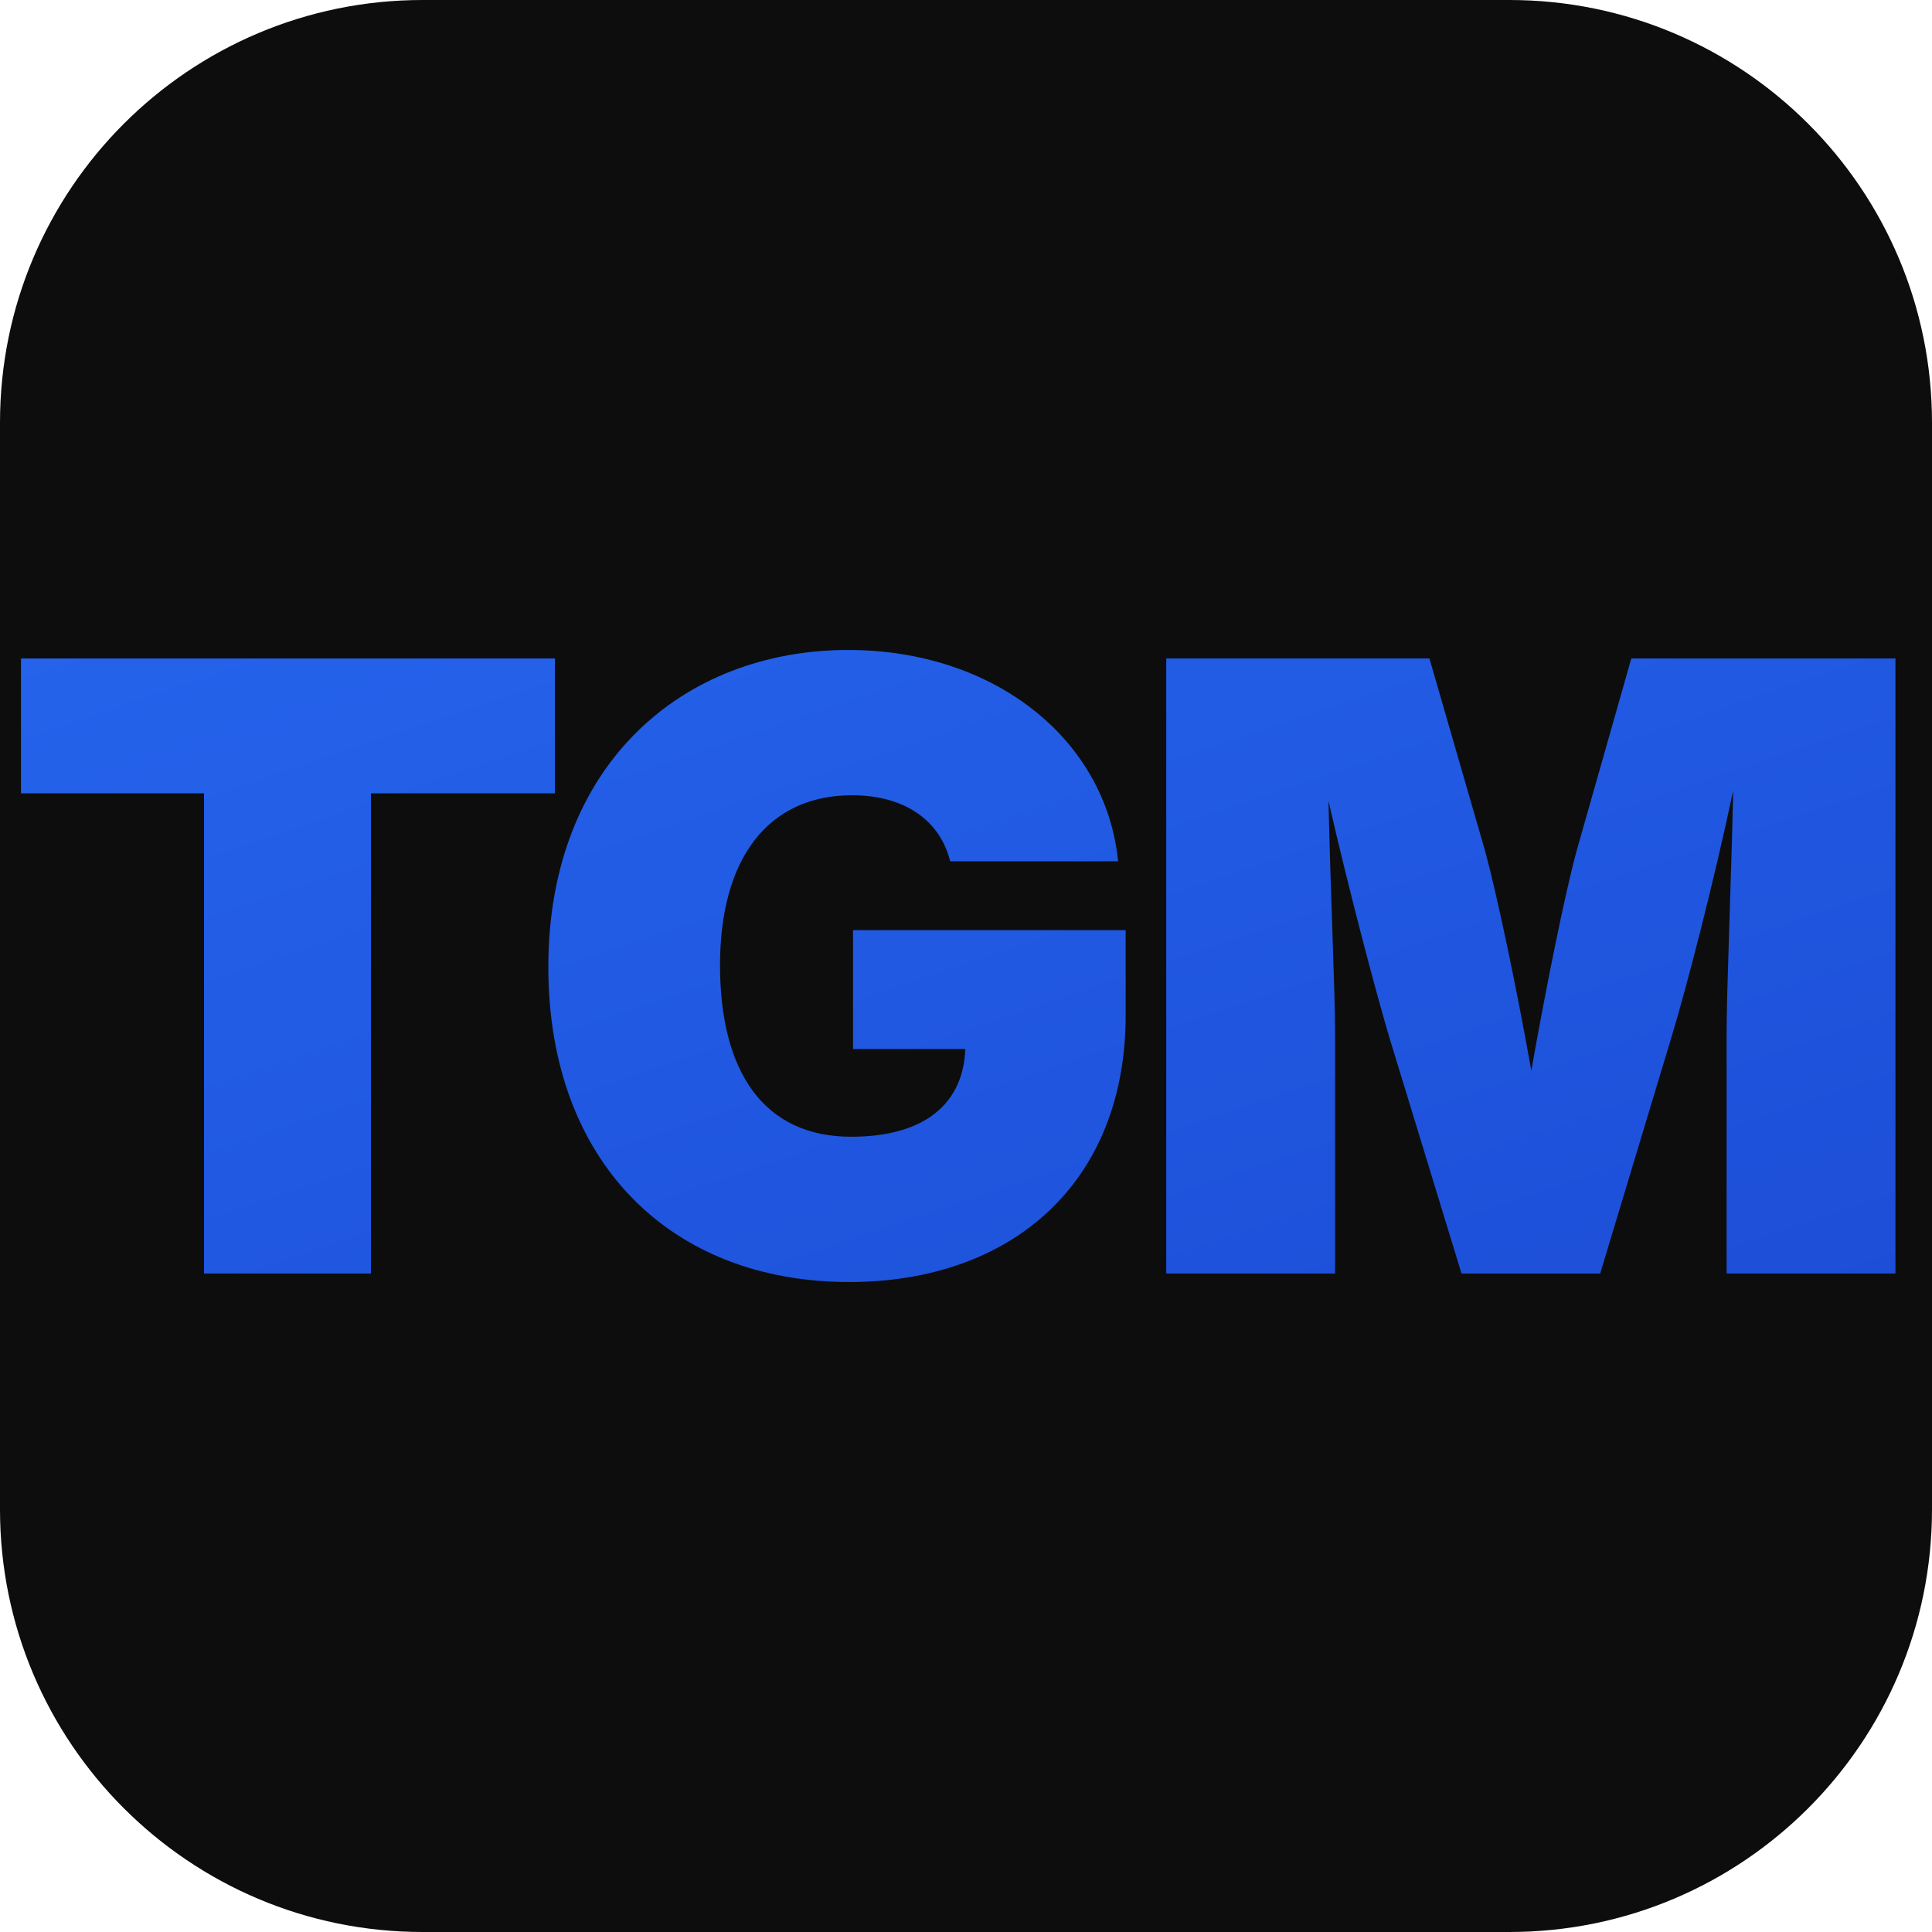
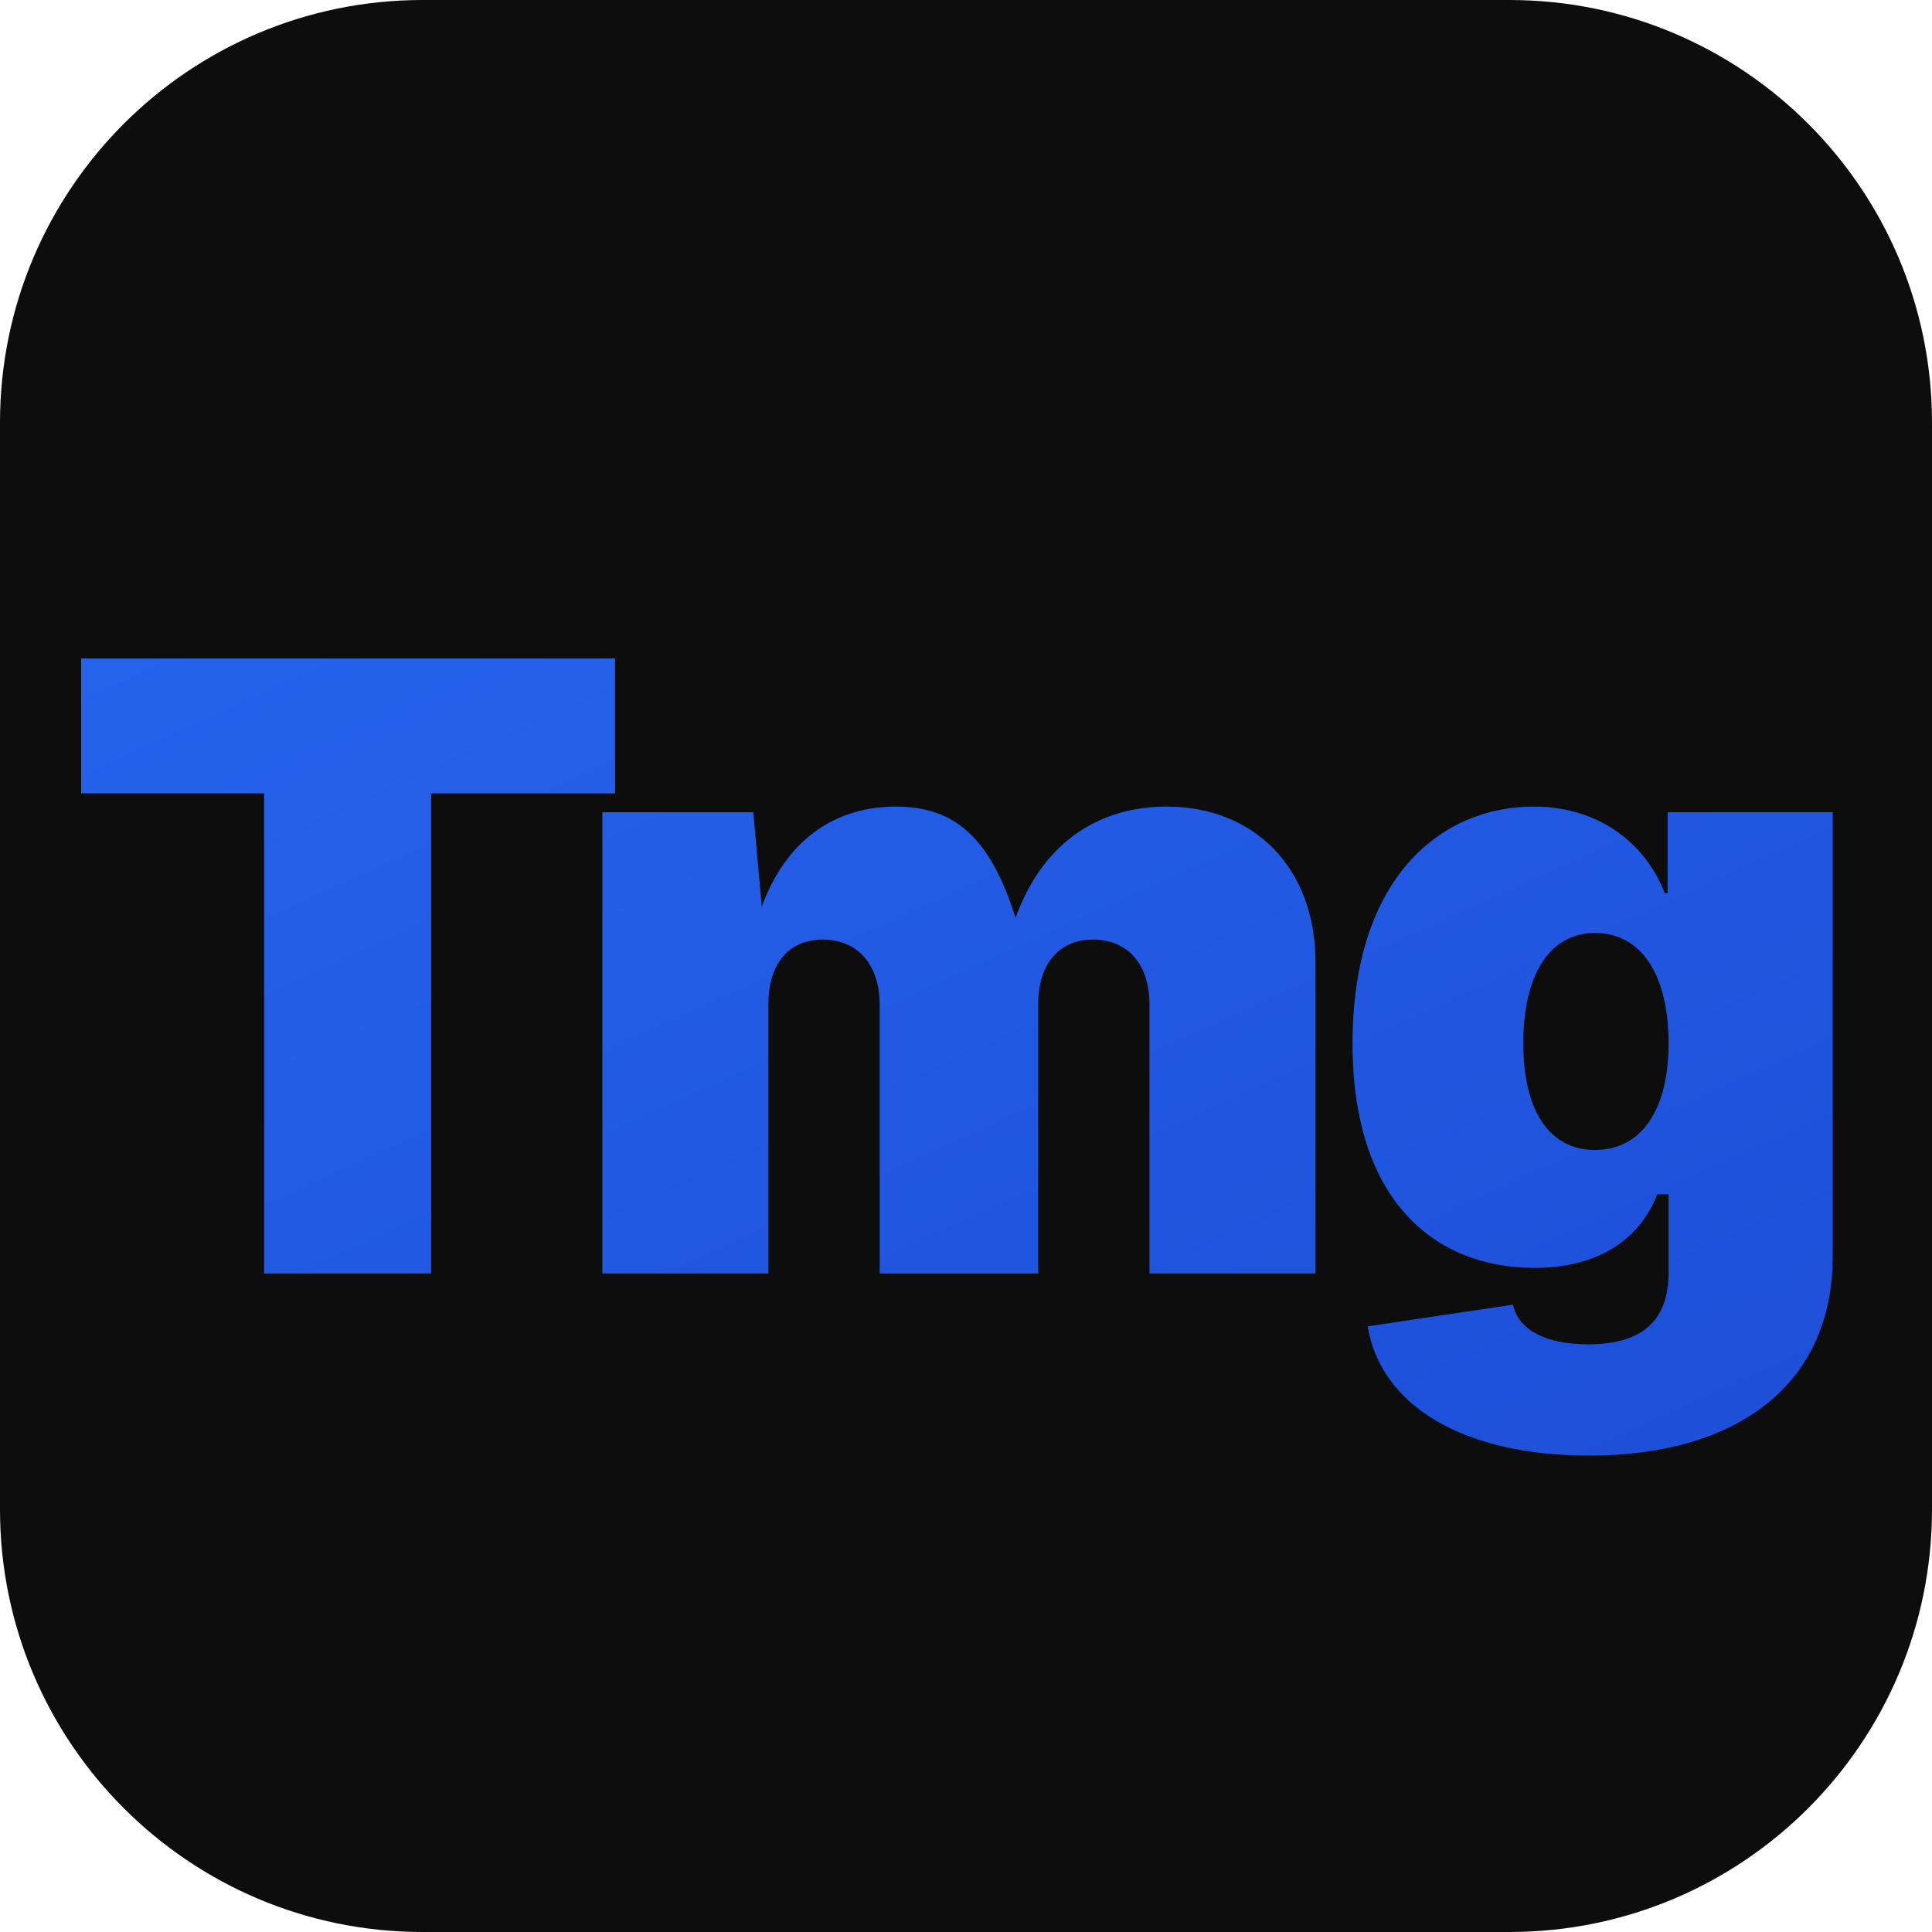
<svg xmlns="http://www.w3.org/2000/svg" viewBox="0 0 32 32">
  <defs>
    <linearGradient id="g" x1="0%" y1="0%" x2="100%" y2="100%">
      <stop offset="0%" style="stop-color:#2563eb" />
      <stop offset="100%" style="stop-color:#1d4ed8" />
    </linearGradient>
  </defs>
  <rect width="32" height="32" rx="7" fill="#0d0d0d" />
-   <text x="50%" y="50%" dominant-baseline="central" text-anchor="middle" font-family="system-ui,-apple-system,sans-serif" font-weight="900" font-size="14" letter-spacing="-0.5" fill="url(#g)">TGM</text>
+   <text x="50%" y="50%" dominant-baseline="central" text-anchor="middle" font-family="system-ui,-apple-system,sans-serif" font-weight="900" font-size="14" letter-spacing="-0.5" fill="url(#g)">Tmg</text>
</svg>
